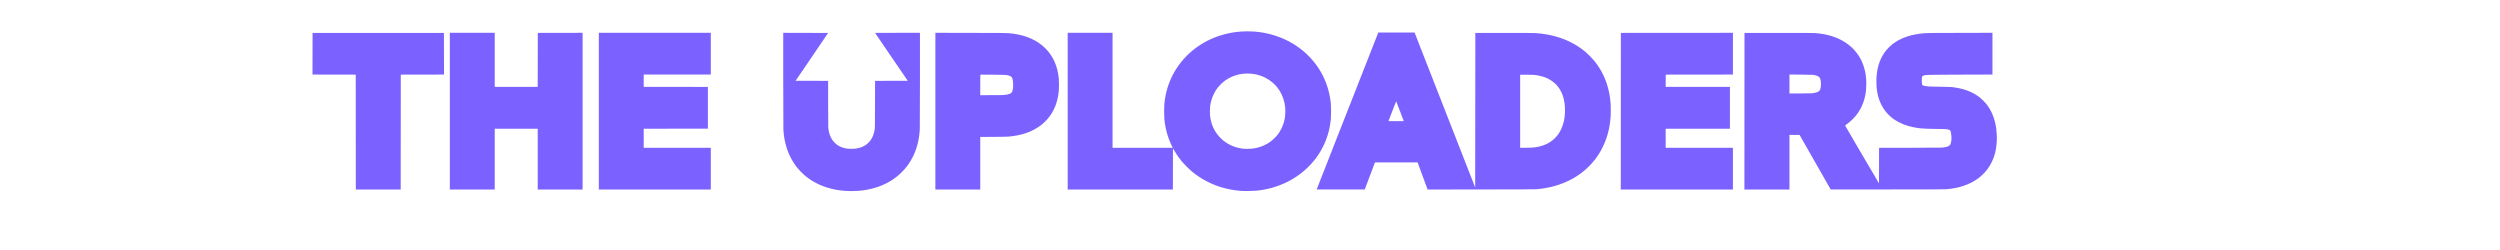
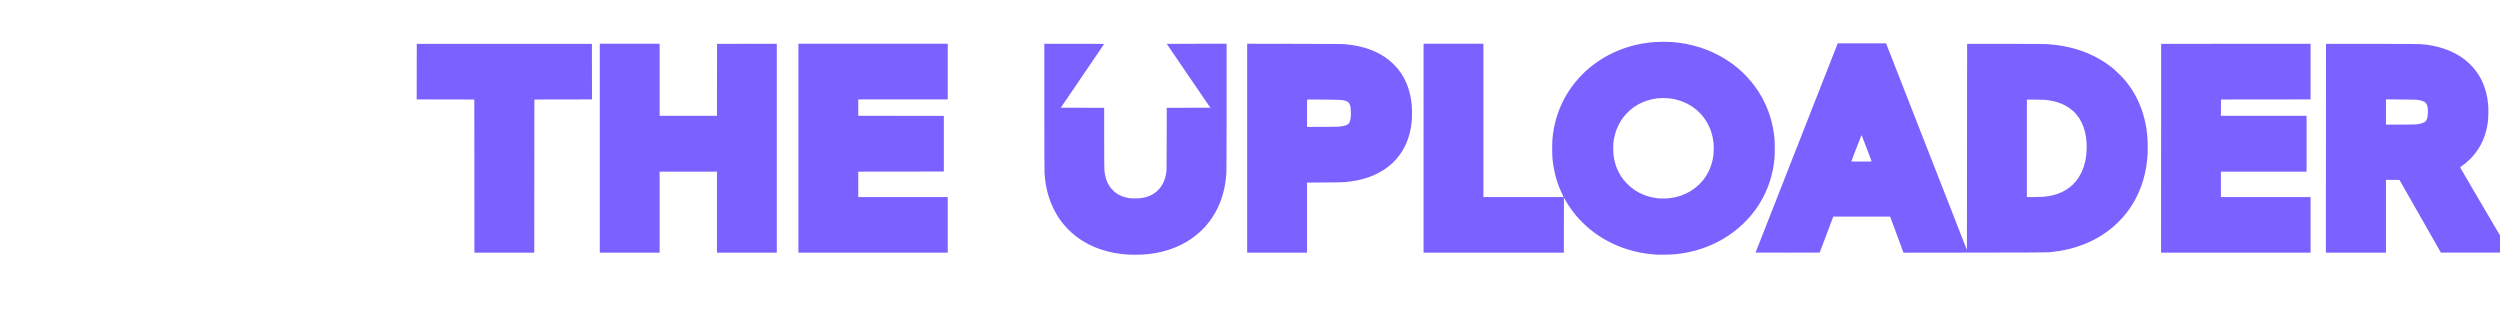
- <svg xmlns="http://www.w3.org/2000/svg" width="128" height="auto" viewBox="-500 -50 4000 400" preserveAspectRatio="xMidYMid meet" style="max-width: 100%; height: auto; border: 1px solid red;">
+ <svg xmlns="http://www.w3.org/2000/svg" width="128" height="auto" viewBox="-500 -50 3000 400" preserveAspectRatio="xMidYMid meet" style="max-width: 100%; height: auto; border: 1px solid red;">
  <path id="Shape" fill="#7b61ff" fill-rule="evenodd" stroke="none" d="M 753.189 2.52 C 808.846 2.52 824.997 2.605 824.988 2.709 C 824.979 2.813 813.261 20.076 798.949 41.071 L 772.926 79.244 L 798.966 79.308 L 825.005 79.372 L 825.008 115.34 C 825.009 138.048 825.107 152.422 825.272 154.331 C 825.416 155.994 825.761 158.483 826.041 159.864 C 826.32 161.244 826.937 163.577 827.413 165.049 C 827.889 166.521 828.842 168.831 829.53 170.183 C 830.218 171.535 831.438 173.553 832.24 174.668 C 833.042 175.784 834.792 177.73 836.127 178.994 C 837.463 180.257 839.529 181.898 840.719 182.64 C 841.909 183.381 843.892 184.423 845.126 184.955 C 846.361 185.487 848.359 186.209 849.568 186.56 C 850.777 186.91 852.974 187.399 854.45 187.646 C 856.383 187.969 858.507 188.094 862.047 188.094 C 865.34 188.094 867.917 187.954 869.859 187.67 C 871.453 187.436 873.777 186.948 875.025 186.584 C 876.272 186.221 878.256 185.531 879.434 185.053 C 880.612 184.574 882.466 183.645 883.554 182.989 C 884.642 182.332 886.256 181.199 887.14 180.471 C 888.025 179.742 889.387 178.475 890.168 177.655 C 890.949 176.835 892.077 175.511 892.674 174.712 C 893.272 173.913 894.272 172.346 894.898 171.228 C 895.523 170.111 896.375 168.346 896.789 167.307 C 897.204 166.268 897.839 164.397 898.201 163.15 C 898.563 161.902 899.099 159.578 899.393 157.984 C 899.919 155.131 899.928 154.508 900.024 117.23 L 900.12 79.372 L 926.277 79.308 L 952.433 79.244 L 926.265 41.005 C 911.873 19.973 900.097 2.71 900.097 2.642 C 900.097 2.575 916.256 2.52 936.005 2.52 L 971.914 2.52 L 971.91 77.669 C 971.908 123.769 971.811 154.467 971.659 157.083 C 971.523 159.428 971.233 162.886 971.015 164.768 C 970.797 166.649 970.395 169.493 970.121 171.087 C 969.847 172.68 969.335 175.288 968.982 176.882 C 968.63 178.476 967.958 181.14 967.49 182.803 C 967.022 184.466 966.252 186.961 965.78 188.346 C 965.307 189.732 964.395 192.173 963.752 193.771 C 963.109 195.368 961.841 198.198 960.935 200.059 C 960.029 201.921 958.482 204.809 957.497 206.478 C 956.511 208.146 955.057 210.476 954.265 211.654 C 953.473 212.831 952.002 214.869 950.995 216.182 C 949.989 217.495 948.233 219.649 947.093 220.97 C 945.952 222.29 943.558 224.788 941.772 226.522 C 939.986 228.255 937.158 230.768 935.488 232.105 C 933.817 233.443 931.265 235.357 929.818 236.358 C 928.37 237.36 925.898 238.956 924.324 239.905 C 922.75 240.854 919.91 242.418 918.012 243.381 C 916.115 244.343 912.924 245.812 910.921 246.645 C 908.918 247.478 905.521 248.742 903.373 249.454 C 901.225 250.165 897.54 251.236 895.183 251.833 C 892.827 252.429 889.256 253.214 887.246 253.576 C 885.236 253.938 881.778 254.456 879.56 254.727 C 877.343 254.999 873.658 255.339 871.371 255.484 C 869.084 255.629 864.662 255.731 861.543 255.711 C 858.425 255.692 854.399 255.578 852.598 255.459 C 850.796 255.339 847.493 255.016 845.259 254.742 C 843.024 254.467 839.622 253.955 837.699 253.604 C 835.776 253.253 832.341 252.512 830.066 251.957 C 827.79 251.402 823.929 250.281 821.484 249.465 C 819.04 248.649 815.639 247.396 813.926 246.681 C 812.213 245.965 809.244 244.594 807.327 243.634 C 805.41 242.674 802.566 241.134 801.005 240.212 C 799.445 239.29 797.091 237.795 795.775 236.89 C 794.458 235.985 792.36 234.451 791.113 233.483 C 789.866 232.514 787.654 230.679 786.199 229.406 C 784.744 228.133 782.476 225.967 781.159 224.594 C 779.843 223.221 777.908 221.08 776.861 219.836 C 775.813 218.592 774.267 216.663 773.425 215.549 C 772.583 214.435 771.157 212.394 770.257 211.014 C 769.356 209.633 767.904 207.257 767.03 205.732 C 766.155 204.208 764.73 201.475 763.863 199.658 C 762.995 197.842 761.729 194.951 761.048 193.233 C 760.367 191.515 759.46 189.033 759.032 187.717 C 758.605 186.4 757.919 184.132 757.508 182.677 C 757.098 181.222 756.471 178.728 756.116 177.134 C 755.761 175.54 755.245 172.932 754.971 171.339 C 754.696 169.745 754.295 166.91 754.079 165.039 C 753.864 163.169 753.576 159.824 753.439 157.606 C 753.285 155.112 753.19 124.774 753.19 78.047 L 753.189 2.52 Z M 1376.73 187.195 L 1376.603 253.228 L 1292.44 253.228 L 1208.277 253.228 L 1208.277 127.874 L 1208.277 2.52 L 1244.185 2.52 L 1280.094 2.52 L 1280.094 94.488 L 1280.094 186.457 L 1328.226 186.457 L 1376.358 186.457 L 1375.382 184.504 C 1374.844 183.43 1373.824 181.233 1373.114 179.623 C 1372.404 178.013 1371.327 175.405 1370.721 173.828 C 1370.115 172.251 1369.156 169.543 1368.589 167.811 C 1368.022 166.079 1367.165 163.187 1366.684 161.386 C 1366.203 159.584 1365.467 156.409 1365.046 154.331 C 1364.626 152.252 1364.056 149.02 1363.779 147.15 C 1363.502 145.279 1363.128 142.104 1362.948 140.094 C 1362.76 138.002 1362.619 132.942 1362.619 128.252 C 1362.619 123.558 1362.759 118.504 1362.948 116.409 C 1363.128 114.4 1363.552 110.921 1363.889 108.678 C 1364.226 106.436 1364.838 103.013 1365.249 101.072 C 1365.661 99.131 1366.395 96.091 1366.88 94.315 C 1367.366 92.539 1368.265 89.556 1368.879 87.685 C 1369.493 85.814 1370.562 82.866 1371.254 81.134 C 1371.947 79.402 1373.184 76.51 1374.005 74.709 C 1374.825 72.907 1376.244 70.06 1377.158 68.381 C 1378.073 66.702 1379.648 63.959 1380.659 62.285 C 1381.669 60.611 1383.511 57.789 1384.751 56.014 C 1385.991 54.24 1388.089 51.427 1389.412 49.764 C 1390.736 48.101 1393.143 45.265 1394.76 43.462 C 1396.377 41.658 1399.219 38.752 1401.075 37.004 C 1402.931 35.256 1405.64 32.832 1407.095 31.617 C 1408.55 30.402 1410.818 28.596 1412.135 27.602 C 1413.451 26.609 1415.606 25.053 1416.922 24.146 C 1418.239 23.238 1420.45 21.784 1421.836 20.915 C 1423.222 20.046 1425.66 18.602 1427.254 17.706 C 1428.848 16.81 1431.342 15.479 1432.798 14.747 C 1434.253 14.016 1436.804 12.824 1438.467 12.098 C 1440.13 11.372 1442.795 10.267 1444.389 9.643 C 1445.983 9.019 1448.421 8.121 1449.807 7.647 C 1451.193 7.174 1453.889 6.333 1455.798 5.779 C 1457.707 5.225 1460.882 4.388 1462.854 3.919 C 1464.825 3.45 1468.025 2.778 1469.966 2.425 C 1471.906 2.073 1475.251 1.56 1477.399 1.286 C 1479.547 1.013 1483.119 0.639 1485.337 0.457 C 1487.554 0.275 1492.26 0.126 1495.794 0.126 C 1499.328 0.126 1504.148 0.274 1506.504 0.455 C 1508.86 0.635 1512.545 1.008 1514.693 1.283 C 1516.841 1.558 1520.426 2.119 1522.66 2.529 C 1524.893 2.94 1528.932 3.835 1531.636 4.519 C 1534.34 5.202 1538.352 6.351 1540.553 7.072 C 1542.753 7.792 1546.085 8.979 1547.956 9.708 C 1549.827 10.437 1552.718 11.644 1554.381 12.391 C 1556.044 13.137 1559.304 14.735 1561.626 15.94 C 1563.947 17.146 1566.895 18.769 1568.177 19.548 C 1569.459 20.326 1571.812 21.818 1573.406 22.862 C 1575 23.907 1577.608 25.726 1579.202 26.906 C 1580.796 28.085 1583.347 30.092 1584.872 31.366 C 1586.396 32.64 1588.861 34.807 1590.35 36.18 C 1591.838 37.553 1594.432 40.151 1596.113 41.953 C 1597.795 43.754 1600.197 46.476 1601.451 48 C 1602.705 49.524 1604.669 52.036 1605.815 53.581 C 1606.961 55.126 1608.75 57.701 1609.79 59.303 C 1610.83 60.904 1612.348 63.382 1613.165 64.808 C 1613.981 66.235 1615.342 68.732 1616.189 70.357 C 1617.036 71.983 1618.341 74.704 1619.09 76.404 C 1619.838 78.105 1620.975 80.857 1621.616 82.52 C 1622.258 84.183 1623.233 86.961 1623.784 88.693 C 1624.335 90.425 1625.181 93.317 1625.665 95.118 C 1626.148 96.92 1626.887 100.094 1627.306 102.173 C 1627.725 104.252 1628.292 107.495 1628.564 109.38 C 1628.837 111.265 1629.21 114.44 1629.393 116.435 C 1629.587 118.552 1629.725 123.473 1629.725 128.252 C 1629.725 132.902 1629.586 137.965 1629.403 139.969 C 1629.225 141.909 1628.85 145.083 1628.57 147.024 C 1628.289 148.964 1627.724 152.195 1627.314 154.203 C 1626.904 156.212 1626.167 159.387 1625.677 161.258 C 1625.187 163.13 1624.322 166.079 1623.754 167.811 C 1623.186 169.543 1622.126 172.491 1621.398 174.362 C 1620.67 176.233 1619.484 179.068 1618.763 180.661 C 1618.041 182.255 1616.76 184.863 1615.916 186.457 C 1615.071 188.05 1613.685 190.545 1612.836 192 C 1611.987 193.455 1610.479 195.872 1609.485 197.37 C 1608.491 198.868 1606.864 201.193 1605.87 202.535 C 1604.875 203.878 1603.348 205.862 1602.475 206.944 C 1601.603 208.027 1599.635 210.316 1598.102 212.03 C 1596.569 213.745 1593.872 216.531 1592.109 218.221 C 1590.346 219.911 1587.599 222.391 1586.006 223.733 C 1584.412 225.074 1581.747 227.194 1580.084 228.443 C 1578.421 229.693 1575.869 231.506 1574.414 232.473 C 1572.959 233.441 1570.634 234.919 1569.249 235.759 C 1567.863 236.599 1565.708 237.853 1564.461 238.546 C 1563.213 239.24 1561.059 240.375 1559.673 241.069 C 1558.287 241.763 1555.792 242.924 1554.129 243.65 C 1552.466 244.375 1549.575 245.563 1547.704 246.29 C 1545.833 247.016 1542.884 248.076 1541.152 248.644 C 1539.42 249.212 1536.585 250.069 1534.852 250.547 C 1533.12 251.026 1530.172 251.761 1528.301 252.181 C 1526.43 252.602 1523.595 253.177 1522.001 253.461 C 1520.407 253.744 1517.856 254.152 1516.331 254.368 C 1514.807 254.584 1511.859 254.93 1509.78 255.137 C 1507.639 255.349 1502.503 255.551 1497.936 255.601 C 1493.501 255.649 1489.192 255.648 1488.361 255.598 C 1487.529 255.547 1485.375 255.384 1483.573 255.236 C 1481.771 255.087 1478.596 254.737 1476.517 254.458 C 1474.438 254.179 1470.98 253.62 1468.832 253.215 C 1466.684 252.811 1463.168 252.042 1461.02 251.507 C 1458.872 250.972 1455.357 249.992 1453.208 249.329 C 1451.06 248.667 1447.715 247.525 1445.775 246.793 C 1443.835 246.06 1440.83 244.848 1439.097 244.099 C 1437.365 243.351 1433.963 241.728 1431.538 240.493 C 1429.112 239.257 1425.54 237.295 1423.6 236.132 C 1421.66 234.968 1418.825 233.16 1417.3 232.113 C 1415.776 231.066 1413.395 229.357 1412.009 228.316 C 1410.623 227.274 1408.128 225.287 1406.465 223.899 C 1404.802 222.511 1401.279 219.216 1398.636 216.577 C 1395.994 213.939 1392.612 210.306 1391.121 208.504 C 1389.63 206.702 1387.4 203.842 1386.164 202.148 C 1384.929 200.454 1383.028 197.676 1381.94 195.975 C 1380.851 194.274 1379.234 191.602 1378.346 190.038 L 1376.73 187.195 Z M 69.297 253.228 L 69.17 69.417 L 34.584 69.353 L -0.002 69.29 L 0.062 35.968 L 0.126 2.646 L 105.205 2.646 L 210.283 2.646 L 210.347 35.968 L 210.411 69.29 L 175.825 69.353 L 141.239 69.417 L 141.175 161.323 L 141.112 253.228 L 105.205 253.228 L 69.297 253.228 Z M 219.733 253.228 L 219.733 2.52 L 255.641 2.52 L 291.549 2.52 L 291.549 45.732 L 291.549 88.945 L 325.944 88.945 L 360.34 88.945 L 360.404 45.795 L 360.467 2.646 L 396.312 2.582 L 432.158 2.518 L 432.158 127.873 L 432.158 253.228 L 396.249 253.228 L 360.341 253.228 L 360.341 204.598 L 360.341 155.969 L 325.945 155.969 L 291.549 155.969 L 291.549 204.598 L 291.549 253.228 L 255.641 253.228 L 219.733 253.228 Z M 458.112 253.228 L 458.112 2.52 L 547.694 2.52 L 637.275 2.52 L 637.275 35.906 L 637.275 69.291 L 583.602 69.291 L 529.928 69.291 L 529.928 79.118 L 529.928 88.944 L 581.271 89.007 L 632.613 89.071 L 632.613 122.457 L 632.613 155.843 L 581.271 155.906 L 529.928 155.97 L 529.928 171.213 L 529.928 186.457 L 583.602 186.457 L 637.275 186.457 L 637.275 219.843 L 637.275 253.228 L 547.694 253.228 L 458.112 253.228 Z M 996.608 253.228 L 996.608 2.495 L 1053.746 2.604 C 1103.58 2.7 1111.384 2.765 1114.79 3.114 C 1116.938 3.334 1120.34 3.752 1122.35 4.042 C 1124.359 4.333 1127.648 4.916 1129.657 5.338 C 1131.667 5.759 1134.872 6.545 1136.781 7.084 C 1138.689 7.623 1141.637 8.566 1143.332 9.181 C 1145.027 9.795 1147.688 10.861 1149.244 11.549 C 1150.8 12.237 1153.408 13.506 1155.04 14.37 C 1156.671 15.233 1159.448 16.895 1161.21 18.063 C 1162.972 19.23 1165.636 21.169 1167.131 22.372 C 1168.626 23.574 1171.1 25.807 1172.629 27.334 C 1174.159 28.861 1176.383 31.331 1177.572 32.823 C 1178.761 34.314 1180.472 36.639 1181.375 37.988 C 1182.277 39.337 1183.708 41.689 1184.556 43.215 C 1185.404 44.741 1186.719 47.424 1187.477 49.178 C 1188.236 50.931 1189.318 53.747 1189.883 55.435 C 1190.447 57.122 1191.293 60.07 1191.763 61.985 C 1192.234 63.899 1192.857 66.881 1193.149 68.61 C 1193.441 70.339 1193.846 73.553 1194.048 75.751 C 1194.251 77.961 1194.414 82.451 1194.412 85.795 C 1194.409 89.121 1194.248 93.487 1194.053 95.496 C 1193.858 97.506 1193.453 100.67 1193.152 102.528 C 1192.852 104.386 1192.274 107.278 1191.867 108.953 C 1191.46 110.629 1190.722 113.247 1190.226 114.772 C 1189.731 116.296 1188.858 118.734 1188.286 120.189 C 1187.713 121.644 1186.545 124.213 1185.689 125.899 C 1184.833 127.584 1183.432 130.078 1182.576 131.442 C 1181.72 132.806 1180.377 134.816 1179.592 135.91 C 1178.807 137.004 1177.119 139.118 1175.842 140.607 C 1174.564 142.096 1172.345 144.402 1170.911 145.732 C 1169.476 147.062 1167.347 148.904 1166.178 149.825 C 1165.01 150.746 1162.636 152.437 1160.904 153.582 C 1159.171 154.727 1156.173 156.491 1154.241 157.501 C 1152.309 158.511 1149.418 159.893 1147.816 160.573 C 1146.213 161.252 1143.428 162.315 1141.627 162.934 C 1139.825 163.553 1136.877 164.448 1135.075 164.923 C 1133.273 165.398 1130.4 166.071 1128.689 166.418 C 1126.978 166.766 1123.986 167.283 1122.039 167.568 C 1120.092 167.852 1116.786 168.255 1114.692 168.463 C 1111.801 168.749 1105.773 168.875 1089.654 168.983 L 1068.424 169.126 L 1068.424 211.177 L 1068.424 253.228 L 1032.516 253.228 L 996.608 253.228 Z M 1705.303 2.016 L 1763.285 2.016 L 1772.056 24.434 C 1776.88 36.764 1785.512 58.823 1791.238 73.453 C 1796.964 88.083 1814.844 133.783 1830.971 175.008 L 1860.293 249.963 L 1860.419 126.304 L 1860.545 2.646 L 1906.407 2.646 C 1941.632 2.646 1953.35 2.722 1956.93 2.975 C 1959.494 3.156 1963.406 3.519 1965.624 3.78 C 1967.841 4.042 1971.073 4.485 1972.806 4.766 C 1974.538 5.046 1977.316 5.554 1978.979 5.894 C 1980.642 6.234 1983.647 6.925 1985.657 7.43 C 1987.667 7.934 1990.558 8.724 1992.083 9.185 C 1993.607 9.645 1996.328 10.539 1998.13 11.17 C 1999.932 11.801 2002.823 12.9 2004.556 13.613 C 2006.288 14.325 2009.577 15.81 2011.864 16.914 C 2014.15 18.018 2017.609 19.841 2019.549 20.966 C 2021.489 22.091 2024.381 23.884 2025.975 24.951 C 2027.569 26.017 2030.007 27.738 2031.392 28.775 C 2032.778 29.811 2034.99 31.548 2036.306 32.634 C 2037.623 33.72 2040.863 36.771 2043.507 39.414 C 2046.151 42.058 2049.422 45.581 2050.776 47.244 C 2052.13 48.907 2054.162 51.571 2055.292 53.163 C 2056.422 54.756 2058.049 57.164 2058.907 58.516 C 2059.765 59.867 2061.085 62.079 2061.84 63.431 C 2062.595 64.783 2063.841 67.146 2064.608 68.682 C 2065.375 70.217 2066.619 72.938 2067.372 74.729 C 2068.126 76.519 2069.21 79.288 2069.781 80.882 C 2070.352 82.476 2071.211 85.083 2071.69 86.677 C 2072.168 88.271 2072.918 90.992 2073.355 92.724 C 2073.793 94.457 2074.427 97.291 2074.764 99.024 C 2075.102 100.756 2075.596 103.647 2075.863 105.449 C 2076.129 107.25 2076.552 110.935 2076.801 113.638 C 2077.124 117.136 2077.254 120.837 2077.254 126.488 C 2077.254 132.139 2077.124 135.84 2076.801 139.339 C 2076.552 142.041 2076.13 145.732 2075.865 147.542 C 2075.6 149.351 2075.087 152.356 2074.727 154.219 C 2074.366 156.082 2073.73 158.967 2073.313 160.63 C 2072.896 162.293 2072.169 164.957 2071.697 166.551 C 2071.225 168.145 2070.335 170.866 2069.719 172.598 C 2069.104 174.331 2067.984 177.222 2067.23 179.024 C 2066.477 180.825 2065.164 183.696 2064.314 185.403 C 2063.463 187.11 2062.158 189.604 2061.414 190.946 C 2060.669 192.288 2059.381 194.472 2058.551 195.799 C 2057.721 197.126 2056.217 199.394 2055.208 200.838 C 2054.198 202.283 2052.575 204.485 2051.6 205.732 C 2050.625 206.98 2048.726 209.247 2047.381 210.772 C 2046.036 212.296 2043.589 214.891 2041.944 216.539 C 2040.298 218.187 2037.478 220.787 2035.676 222.318 C 2033.875 223.848 2031.096 226.072 2029.501 227.259 C 2027.906 228.446 2025.185 230.341 2023.453 231.47 C 2021.722 232.598 2018.888 234.328 2017.155 235.314 C 2015.423 236.299 2012.27 237.958 2010.149 239 C 2008.028 240.042 2004.499 241.626 2002.307 242.52 C 2000.114 243.414 1996.433 244.775 1994.127 245.545 C 1991.821 246.315 1988.502 247.337 1986.753 247.817 C 1985.003 248.296 1981.802 249.08 1979.638 249.559 C 1977.474 250.038 1974.002 250.712 1971.924 251.058 C 1969.845 251.403 1966.556 251.867 1964.616 252.088 C 1962.676 252.31 1959.954 252.614 1958.568 252.765 C 1956.822 252.955 1929.678 253.07 1870.11 253.141 L 1784.171 253.242 L 1776.898 233.519 C 1772.898 222.671 1769.293 212.917 1768.887 211.843 L 1768.148 209.89 L 1734.048 209.89 L 1699.948 209.89 L 1699.3 211.591 C 1698.944 212.526 1695.271 222.249 1691.138 233.197 L 1683.623 253.102 L 1645.146 253.166 C 1623.983 253.201 1606.669 253.185 1606.669 253.129 C 1606.669 253.074 1627.073 201.083 1652.012 137.595 C 1676.951 74.107 1699.143 17.629 1701.329 12.089 L 1705.303 2.016 Z M 2093.255 253.228 L 2093.381 2.646 L 2183.026 2.582 L 2272.67 2.519 L 2272.67 35.905 L 2272.67 69.29 L 2218.934 69.354 L 2165.198 69.417 L 2165.132 79.181 L 2165.066 88.945 L 2216.474 88.945 L 2267.882 88.945 L 2267.882 122.457 L 2267.882 155.969 L 2216.477 155.969 L 2165.072 155.969 L 2165.072 171.213 L 2165.072 186.457 L 2218.871 186.457 L 2272.67 186.457 L 2272.67 219.843 L 2272.67 253.228 L 2182.962 253.228 L 2093.255 253.228 Z M 2291.064 253.228 L 2291.191 2.646 L 2345.494 2.646 C 2385.847 2.646 2400.963 2.725 2404.333 2.956 C 2406.828 3.126 2410.23 3.445 2411.893 3.665 C 2413.556 3.884 2416.448 4.345 2418.318 4.688 C 2420.189 5.032 2423.299 5.705 2425.228 6.185 C 2427.157 6.664 2430.439 7.625 2432.521 8.321 C 2434.604 9.017 2437.902 10.263 2439.849 11.09 C 2441.797 11.918 2444.865 13.398 2446.667 14.381 C 2448.469 15.363 2451.19 16.987 2452.715 17.99 C 2454.239 18.993 2456.45 20.561 2457.628 21.475 C 2458.806 22.389 2460.848 24.109 2462.164 25.298 C 2463.481 26.486 2465.561 28.566 2466.787 29.918 C 2468.012 31.271 2469.946 33.625 2471.083 35.15 C 2472.22 36.674 2473.781 38.942 2474.551 40.189 C 2475.322 41.436 2476.408 43.307 2476.964 44.346 C 2477.52 45.386 2478.497 47.386 2479.133 48.791 C 2479.77 50.197 2480.811 52.861 2481.446 54.713 C 2482.081 56.564 2482.982 59.553 2483.448 61.354 C 2483.913 63.156 2484.534 66.047 2484.828 67.78 C 2485.122 69.512 2485.545 72.887 2485.767 75.28 C 2486.082 78.662 2486.137 81.16 2486.015 86.493 C 2485.928 90.267 2485.689 94.602 2485.483 96.126 C 2485.277 97.65 2484.873 100.145 2484.586 101.669 C 2484.299 103.194 2483.735 105.688 2483.332 107.213 C 2482.929 108.737 2482.154 111.304 2481.61 112.916 C 2481.066 114.529 2480.031 117.176 2479.312 118.799 C 2478.592 120.423 2477.377 122.902 2476.613 124.308 C 2475.848 125.715 2474.396 128.113 2473.385 129.638 C 2472.375 131.162 2470.599 133.6 2469.438 135.054 C 2468.279 136.509 2465.972 139.046 2464.313 140.693 C 2462.654 142.34 2460.209 144.569 2458.879 145.645 C 2457.55 146.721 2455.506 148.274 2454.336 149.096 C 2453.167 149.918 2452.225 150.752 2452.243 150.949 C 2452.261 151.146 2459.427 163.471 2468.169 178.338 C 2476.91 193.205 2489.086 213.917 2495.225 224.364 L 2506.388 243.36 L 2506.452 214.908 L 2506.516 186.457 L 2555.337 186.454 C 2586.901 186.452 2605.228 186.359 2607.183 186.19 C 2608.845 186.047 2611.227 185.72 2612.474 185.464 C 2613.722 185.208 2615.398 184.75 2616.199 184.447 C 2617.001 184.143 2618.133 183.531 2618.716 183.086 C 2619.299 182.642 2620.034 181.896 2620.349 181.429 C 2620.663 180.962 2621.15 179.839 2621.429 178.934 C 2621.709 178.029 2622.067 175.912 2622.226 174.229 C 2622.445 171.904 2622.442 170.232 2622.215 167.272 C 2622.05 165.128 2621.732 162.644 2621.508 161.75 C 2621.284 160.857 2620.892 159.71 2620.635 159.201 C 2620.261 158.457 2619.895 158.173 2618.765 157.751 C 2617.992 157.461 2616.431 157.042 2615.295 156.819 C 2613.612 156.488 2610.972 156.397 2601.009 156.329 C 2594.287 156.283 2585.896 156.122 2582.362 155.971 C 2578.828 155.82 2574.462 155.53 2572.66 155.326 C 2570.859 155.122 2568.012 154.733 2566.333 154.461 C 2564.655 154.189 2561.877 153.67 2560.16 153.307 C 2558.442 152.944 2555.318 152.154 2553.218 151.552 C 2551.116 150.949 2547.771 149.815 2545.784 149.031 C 2543.796 148.248 2540.463 146.732 2538.377 145.662 C 2536.291 144.592 2533.286 142.854 2531.699 141.801 C 2530.113 140.747 2527.851 139.113 2526.673 138.17 C 2525.495 137.227 2523.283 135.205 2521.758 133.677 C 2520.233 132.148 2518.192 129.9 2517.222 128.681 C 2516.252 127.462 2514.686 125.308 2513.74 123.894 C 2512.794 122.48 2511.14 119.557 2510.065 117.399 C 2508.989 115.24 2507.629 112.122 2507.042 110.469 C 2506.455 108.817 2505.704 106.536 2505.374 105.401 C 2505.044 104.265 2504.479 101.941 2504.117 100.235 C 2503.755 98.529 2503.23 95.49 2502.951 93.48 C 2502.587 90.86 2502.403 87.796 2502.301 82.646 C 2502.19 76.99 2502.25 74.508 2502.584 70.96 C 2502.818 68.482 2503.236 65.137 2503.513 63.527 C 2503.79 61.916 2504.253 59.578 2504.542 58.331 C 2504.831 57.083 2505.396 54.986 2505.798 53.669 C 2506.201 52.353 2506.933 50.198 2507.425 48.882 C 2507.917 47.565 2508.938 45.184 2509.694 43.591 C 2510.45 41.997 2511.708 39.616 2512.489 38.299 C 2513.271 36.983 2514.506 35.055 2515.234 34.016 C 2515.962 32.976 2517.207 31.332 2518 30.362 C 2518.792 29.392 2520.813 27.231 2522.49 25.56 C 2524.167 23.888 2526.616 21.688 2527.933 20.671 C 2529.249 19.653 2531.404 18.112 2532.72 17.247 C 2534.037 16.382 2536.532 14.921 2538.264 14.001 C 2539.997 13.081 2542.831 11.723 2544.564 10.983 C 2546.296 10.243 2549.358 9.101 2551.367 8.446 C 2553.377 7.791 2556.269 6.933 2557.793 6.539 C 2559.318 6.144 2562.039 5.539 2563.841 5.193 C 2565.643 4.848 2568.818 4.328 2570.898 4.039 C 2572.978 3.749 2576.55 3.335 2578.836 3.117 C 2582.409 2.777 2590.355 2.706 2635.468 2.606 L 2687.944 2.49 L 2687.944 35.891 L 2687.944 69.291 L 2663.439 69.319 C 2649.96 69.335 2626.403 69.436 2611.088 69.545 C 2587.687 69.71 2582.902 69.804 2581.102 70.131 C 2579.924 70.345 2578.297 70.719 2577.486 70.961 C 2576.582 71.232 2575.87 71.618 2575.645 71.961 C 2575.444 72.269 2575.154 73.523 2575.002 74.748 C 2574.843 76.025 2574.787 78.483 2574.87 80.504 C 2574.95 82.444 2575.155 84.527 2575.325 85.134 C 2575.594 86.086 2575.788 86.303 2576.764 86.735 C 2577.385 87.009 2578.926 87.448 2580.19 87.708 C 2581.454 87.969 2584.529 88.301 2587.024 88.446 C 2589.518 88.591 2597.853 88.759 2605.545 88.82 C 2613.237 88.882 2620.551 89.048 2621.798 89.189 C 2623.045 89.33 2625.427 89.624 2627.09 89.842 C 2628.752 90.061 2631.759 90.569 2633.77 90.973 C 2635.781 91.377 2638.843 92.095 2640.575 92.57 C 2642.307 93.044 2645.197 93.965 2646.998 94.615 C 2648.799 95.266 2651.746 96.493 2653.548 97.343 C 2655.35 98.193 2657.788 99.439 2658.966 100.11 C 2660.144 100.782 2662.185 102.054 2663.502 102.938 C 2664.818 103.821 2666.859 105.311 2668.037 106.247 C 2669.215 107.183 2671.605 109.371 2673.348 111.109 C 2675.091 112.846 2677.283 115.232 2678.219 116.409 C 2679.154 117.587 2680.634 119.628 2681.507 120.945 C 2682.38 122.261 2683.729 124.467 2684.505 125.845 C 2685.281 127.224 2686.529 129.719 2687.279 131.389 C 2688.028 133.059 2689.168 135.943 2689.81 137.799 C 2690.453 139.654 2691.368 142.716 2691.843 144.602 C 2692.317 146.488 2692.944 149.361 2693.235 150.986 C 2693.525 152.611 2693.925 155.219 2694.122 156.781 C 2694.32 158.344 2694.62 162.249 2694.79 165.46 C 2695.031 170.025 2695.033 172.443 2694.798 176.547 C 2694.632 179.433 2694.275 183.326 2694.004 185.197 C 2693.734 187.068 2693.277 189.732 2692.99 191.118 C 2692.703 192.504 2692.126 194.871 2691.708 196.377 C 2691.291 197.884 2690.43 200.548 2689.797 202.298 C 2689.164 204.048 2687.942 206.954 2687.082 208.756 C 2686.222 210.557 2684.698 213.384 2683.694 215.037 C 2682.69 216.691 2680.921 219.298 2679.762 220.833 C 2678.604 222.367 2676.767 224.608 2675.681 225.812 C 2674.595 227.017 2672.63 228.99 2671.313 230.198 C 2669.997 231.405 2668.182 232.981 2667.281 233.699 C 2666.381 234.417 2664.68 235.684 2663.502 236.514 C 2662.324 237.345 2660.288 238.669 2658.979 239.457 C 2657.669 240.246 2655.401 241.501 2653.939 242.247 C 2652.477 242.994 2649.892 244.187 2648.194 244.899 C 2646.497 245.612 2643.436 246.753 2641.391 247.435 C 2639.346 248.118 2636.323 249.017 2634.672 249.433 C 2633.021 249.85 2630.244 250.474 2628.498 250.821 C 2626.753 251.168 2623.768 251.676 2621.863 251.95 C 2619.959 252.224 2616.501 252.595 2614.178 252.775 C 2610.823 253.035 2591.353 253.102 2519.52 253.102 L 2429.085 253.102 L 2404.233 209.512 L 2379.382 165.921 L 2371.258 165.855 L 2363.133 165.788 L 2363.133 209.508 L 2363.133 253.228 L 2327.099 253.228 L 2291.064 253.228 Z M 1495.668 188.176 C 1498.23 188.202 1501.32 188.062 1503.354 187.826 C 1505.225 187.609 1508.116 187.146 1509.78 186.797 C 1511.443 186.447 1514.278 185.676 1516.079 185.083 C 1517.881 184.491 1520.73 183.384 1522.411 182.624 C 1524.092 181.864 1526.672 180.525 1528.146 179.647 C 1529.619 178.77 1532.001 177.168 1533.439 176.089 C 1534.877 175.009 1537.265 172.969 1538.745 171.557 C 1540.224 170.144 1542.356 167.844 1543.483 166.447 C 1544.609 165.049 1546.197 162.885 1547.012 161.638 C 1547.827 160.391 1549.316 157.719 1550.322 155.701 C 1551.328 153.682 1552.672 150.451 1553.31 148.52 C 1553.948 146.588 1554.761 143.697 1555.116 142.094 C 1555.471 140.491 1555.932 137.714 1556.142 135.922 C 1556.352 134.13 1556.523 130.72 1556.523 128.343 C 1556.523 125.966 1556.405 122.848 1556.261 121.413 C 1556.116 119.977 1555.661 117.121 1555.249 115.066 C 1554.837 113.01 1553.984 109.778 1553.352 107.884 C 1552.72 105.991 1551.474 102.922 1550.583 101.065 C 1549.691 99.209 1548.312 96.66 1547.518 95.401 C 1546.724 94.143 1545.438 92.261 1544.66 91.218 C 1543.882 90.176 1542.322 88.282 1541.192 87.009 C 1540.062 85.737 1537.862 83.599 1536.302 82.257 C 1534.743 80.916 1532.123 78.92 1530.481 77.822 C 1528.84 76.724 1525.814 74.992 1523.757 73.974 C 1521.555 72.883 1518.413 71.594 1516.111 70.838 C 1513.962 70.131 1510.808 69.27 1509.102 68.923 C 1507.396 68.577 1504.582 68.149 1502.85 67.973 C 1501.118 67.797 1498.056 67.654 1496.046 67.654 C 1494.037 67.654 1490.976 67.798 1489.244 67.974 C 1487.512 68.151 1484.678 68.586 1482.944 68.942 C 1481.211 69.298 1478.319 70.076 1476.517 70.67 C 1474.716 71.264 1472.041 72.279 1470.573 72.924 C 1469.105 73.57 1466.694 74.802 1465.215 75.663 C 1463.736 76.524 1461.517 77.943 1460.285 78.817 C 1459.052 79.691 1456.877 81.448 1455.452 82.722 C 1454.026 83.997 1451.956 86.06 1450.852 87.307 C 1449.748 88.554 1448.227 90.406 1447.473 91.422 C 1446.719 92.438 1445.541 94.176 1444.854 95.283 C 1444.167 96.39 1442.944 98.62 1442.137 100.239 C 1441.33 101.857 1440.253 104.299 1439.743 105.666 C 1439.233 107.032 1438.439 109.527 1437.977 111.211 C 1437.516 112.894 1436.957 115.348 1436.736 116.663 C 1436.515 117.979 1436.22 120.076 1436.08 121.323 C 1435.94 122.57 1435.825 125.664 1435.823 128.199 C 1435.822 130.734 1435.941 133.908 1436.087 135.254 C 1436.233 136.6 1436.681 139.345 1437.083 141.354 C 1437.485 143.364 1438.227 146.255 1438.732 147.78 C 1439.236 149.304 1439.969 151.306 1440.359 152.228 C 1440.75 153.15 1441.659 155.077 1442.379 156.511 C 1443.098 157.945 1444.311 160.077 1445.074 161.249 C 1445.837 162.421 1447.152 164.291 1447.998 165.406 C 1448.842 166.521 1450.729 168.665 1452.19 170.171 C 1453.651 171.676 1455.98 173.823 1457.366 174.942 C 1458.752 176.061 1460.907 177.639 1462.154 178.449 C 1463.401 179.259 1465.669 180.56 1467.194 181.342 C 1468.718 182.123 1471.043 183.201 1472.359 183.736 C 1473.675 184.272 1475.83 185.041 1477.147 185.446 C 1478.464 185.85 1480.585 186.412 1481.86 186.695 C 1483.136 186.977 1485.29 187.374 1486.648 187.575 C 1488.006 187.777 1489.627 187.985 1490.251 188.037 C 1490.874 188.09 1493.312 188.152 1495.668 188.176 Z M 1932.236 69.543 L 1932.236 186.457 L 1940.137 186.457 C 1944.482 186.457 1949.5 186.34 1951.287 186.196 C 1953.074 186.053 1955.727 185.763 1957.182 185.551 C 1958.638 185.339 1961.189 184.84 1962.852 184.442 C 1964.515 184.044 1967.181 183.267 1968.775 182.714 C 1970.37 182.162 1972.751 181.21 1974.067 180.599 C 1975.383 179.988 1977.482 178.871 1978.732 178.117 C 1979.982 177.362 1981.91 176.068 1983.016 175.239 C 1984.122 174.41 1985.978 172.825 1987.141 171.717 C 1988.304 170.608 1990.019 168.794 1990.953 167.685 C 1991.886 166.576 1993.398 164.524 1994.313 163.125 C 1995.227 161.726 1996.711 159.069 1997.611 157.222 C 1998.51 155.374 1999.807 152.154 2000.492 150.065 C 2001.177 147.977 2002.028 144.85 2002.383 143.118 C 2002.737 141.386 2003.204 138.551 2003.421 136.819 C 2003.638 135.087 2003.886 131.557 2003.972 128.975 C 2004.067 126.137 2004.012 122.8 2003.832 120.534 C 2003.669 118.474 2003.363 115.597 2003.151 114.142 C 2002.939 112.687 2002.422 110.085 2002.002 108.361 C 2001.581 106.637 2000.792 103.972 2000.247 102.44 C 1999.702 100.907 1998.646 98.406 1997.9 96.882 C 1997.154 95.357 1995.872 93.09 1995.052 91.843 C 1994.231 90.595 1992.666 88.509 1991.573 87.207 C 1990.48 85.904 1988.56 83.939 1987.306 82.841 C 1986.052 81.742 1983.95 80.124 1982.633 79.245 C 1981.316 78.366 1979.355 77.171 1978.274 76.59 C 1977.193 76.009 1975.408 75.154 1974.308 74.69 C 1973.207 74.226 1971.283 73.503 1970.031 73.084 C 1968.78 72.664 1966.63 72.036 1965.254 71.687 C 1963.877 71.338 1961.413 70.833 1959.778 70.564 C 1958.142 70.296 1955.566 69.956 1954.052 69.81 C 1952.538 69.663 1947.01 69.543 1941.767 69.543 L 1932.236 69.543 Z M 1733.796 143.874 C 1744.647 143.874 1746.054 143.83 1745.926 143.493 C 1745.847 143.283 1743.273 136.509 1740.207 128.438 C 1737.14 120.367 1734.443 113.326 1734.213 112.792 C 1733.794 111.82 1733.794 111.82 1727.792 127.462 C 1724.491 136.065 1721.73 143.277 1721.656 143.489 C 1721.536 143.831 1722.896 143.874 1733.796 143.874 Z M 1068.424 102.299 C 1093.519 102.296 1102.66 102.182 1104.928 102.044 C 1107.196 101.906 1110.163 101.567 1111.521 101.29 C 1112.88 101.013 1114.653 100.534 1115.46 100.225 C 1116.367 99.878 1117.375 99.227 1118.094 98.524 C 1118.887 97.75 1119.437 96.905 1119.814 95.883 C 1120.118 95.056 1120.546 93.185 1120.763 91.725 C 1121.064 89.706 1121.126 87.925 1121.022 84.283 C 1120.936 81.297 1120.734 78.833 1120.484 77.732 C 1120.263 76.762 1119.771 75.345 1119.389 74.583 C 1118.971 73.747 1118.286 72.889 1117.663 72.422 C 1117.094 71.995 1115.847 71.395 1114.891 71.088 C 1113.935 70.781 1112.245 70.355 1111.136 70.141 C 1109.496 69.824 1105.382 69.709 1089.087 69.52 C 1078.069 69.392 1068.913 69.342 1068.74 69.408 C 1068.492 69.502 1068.424 73.037 1068.424 85.913 L 1068.424 102.299 Z M 2363.133 69.242 L 2363.133 99.528 L 2380.079 99.525 C 2390.042 99.524 2397.96 99.417 2399.293 99.264 C 2400.541 99.122 2402.6 98.788 2403.869 98.523 C 2405.139 98.259 2406.811 97.775 2407.584 97.449 C 2408.358 97.123 2409.489 96.504 2410.099 96.075 C 2410.893 95.515 2411.427 94.842 2411.986 93.694 C 2412.488 92.665 2412.901 91.242 2413.147 89.701 C 2413.357 88.384 2413.529 85.933 2413.53 84.253 C 2413.53 82.574 2413.355 80.193 2413.141 78.962 C 2412.927 77.731 2412.489 76.15 2412.168 75.448 C 2411.847 74.746 2411.169 73.768 2410.662 73.275 C 2410.154 72.782 2409.066 72.076 2408.243 71.707 C 2407.42 71.338 2405.864 70.816 2404.784 70.547 C 2403.705 70.278 2401.971 69.934 2400.931 69.784 C 2399.792 69.619 2391.917 69.457 2381.087 69.376 L 2363.133 69.242 Z" />
</svg>
